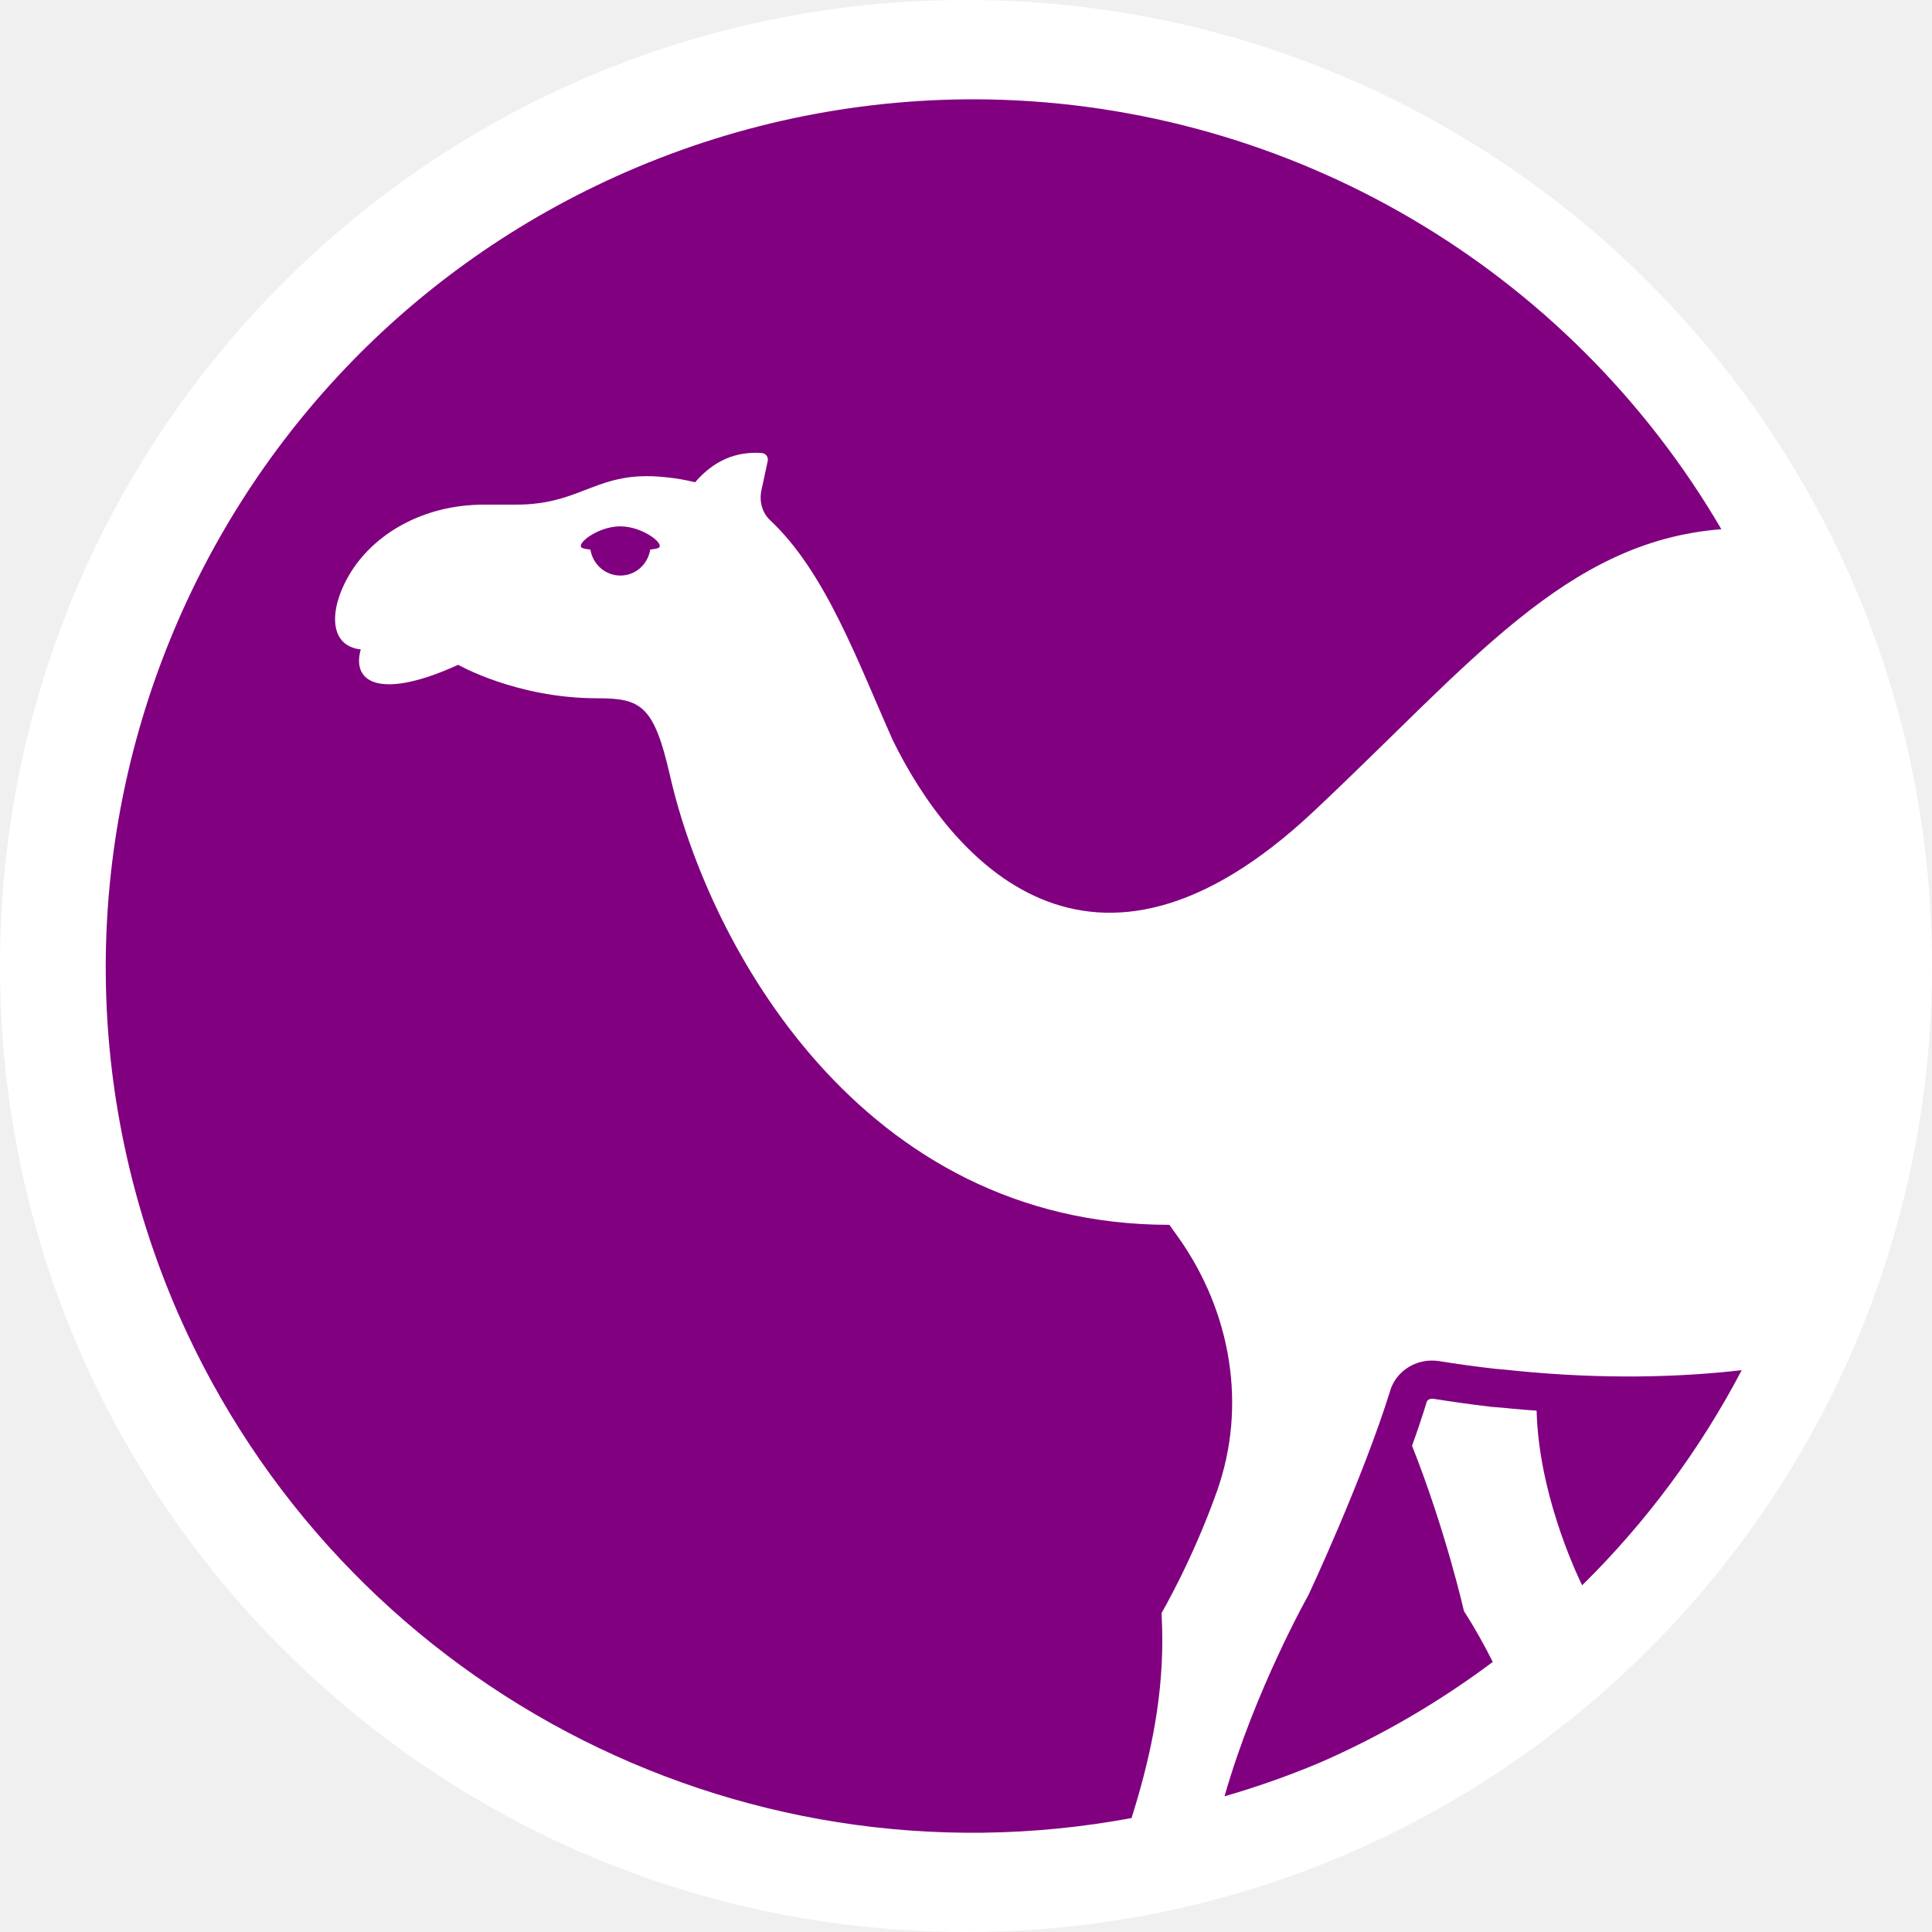
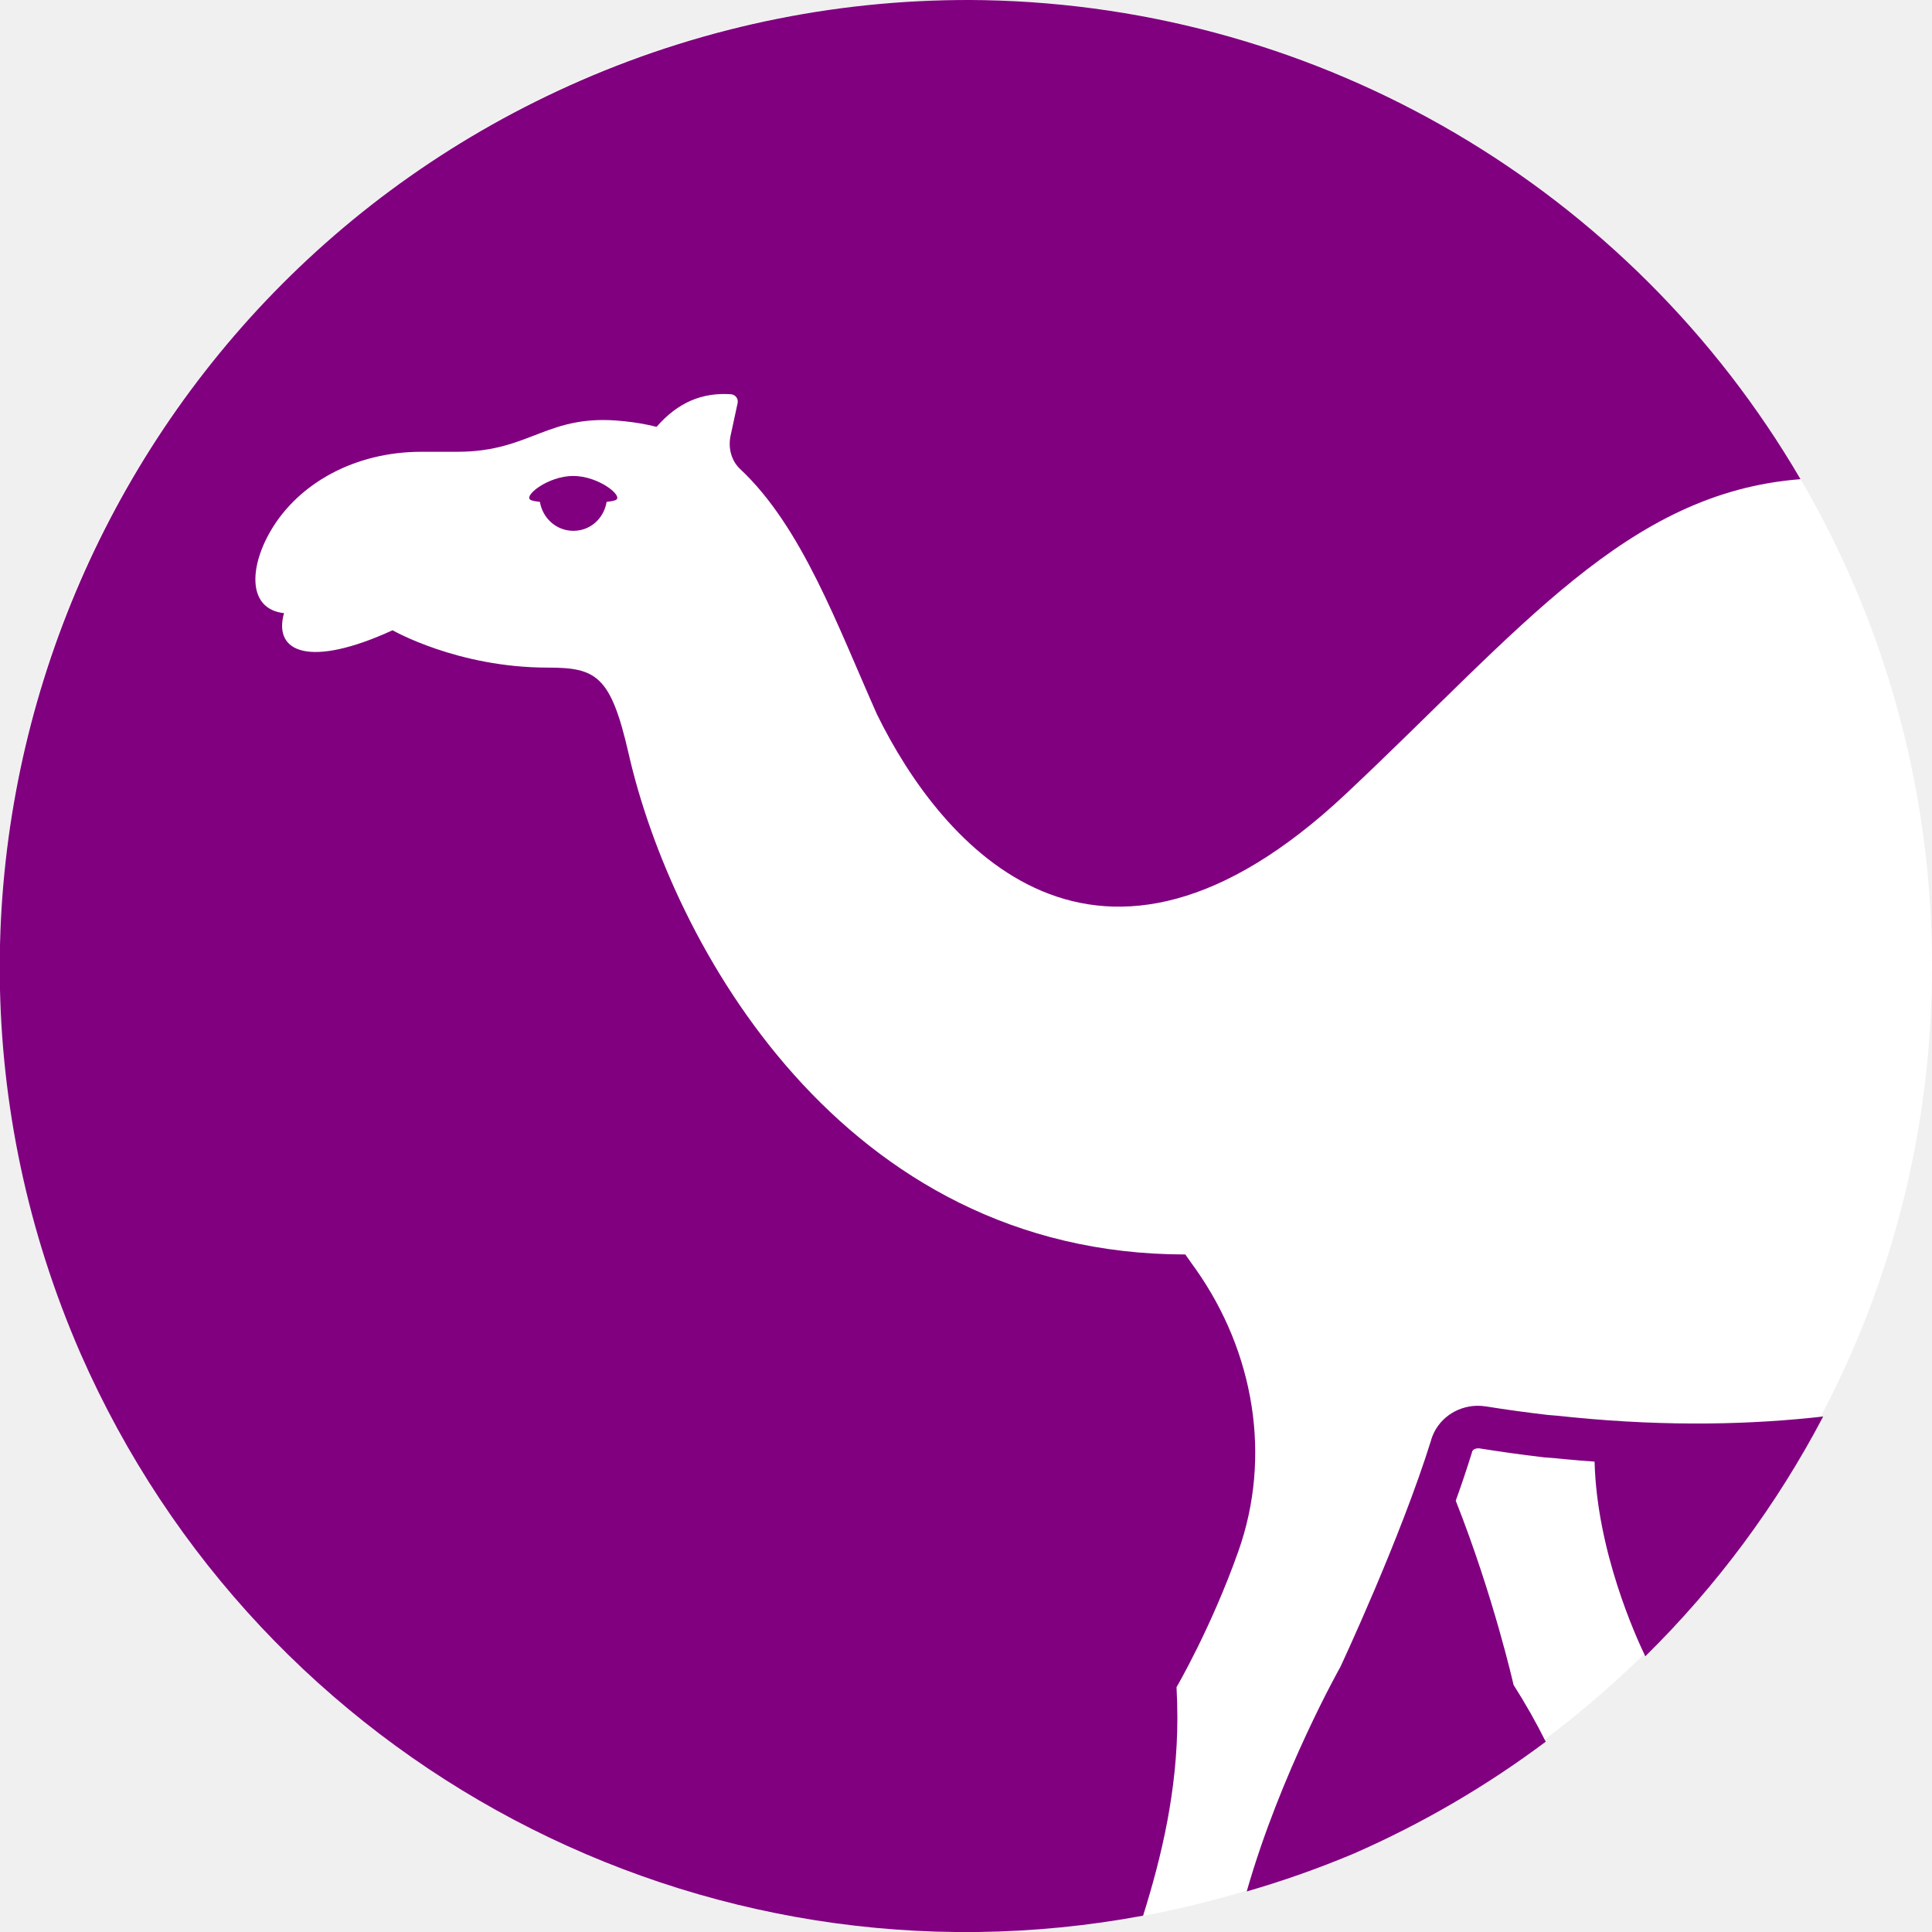
- <svg xmlns="http://www.w3.org/2000/svg" width="300" height="300" viewBox="0 0 300 300">
-   <path fill-rule="nonzero" fill="rgb(100%, 100%, 100%)" fill-opacity="1" d="M 300 150 C 300 232.844 232.844 300 150 300 C 67.156 300 0 232.844 0 150 C 0 67.156 67.156 0 150 0 C 232.844 0 300 67.156 300 150 Z M 300 150 " />
-   <path fill-rule="nonzero" fill="rgb(50.196%, 0%, 50.196%)" fill-opacity="1" d="M 153.527 15.441 C 134.215 15.105 115.059 18.926 97.355 26.645 C 29.141 56.375 -2.055 135.777 27.676 203.992 C 52.836 261.316 114.16 293.762 175.707 282.305 C 178.332 273.941 180.48 264.77 180.48 254.77 C 180.48 253.352 180.441 251.93 180.363 250.469 C 180.363 250.469 185.18 242.258 188.969 231.559 C 193.664 218.336 191.18 203.77 183.047 192.242 C 182.574 191.609 182.102 190.902 181.586 190.191 C 133.703 190.191 110.02 146.77 104.02 120.359 C 101.531 109.504 99.516 108.426 92.734 108.426 C 80.195 108.426 71.145 103.227 71.145 103.227 C 59.629 108.504 54.473 106.352 56.02 100.844 C 51.008 100.293 51.109 94.602 54.164 89.371 C 57.988 82.816 65.809 78.359 75.164 78.359 L 80.176 78.359 C 90.52 78.359 92.648 72.949 103.309 74.098 C 104.965 74.254 106.504 74.531 107.926 74.887 C 110.887 71.492 114.242 70.07 118.309 70.344 C 118.941 70.426 119.336 70.977 119.215 71.57 L 118.23 76.148 C 117.875 77.848 118.348 79.621 119.57 80.766 C 128.176 88.82 133.113 102.559 138.637 114.953 C 147.598 133.227 169.23 158.609 203.93 126.043 C 228.328 103.145 243.066 84.055 267.293 82.176 C 243.598 41.621 200.492 16.336 153.527 15.441 M 96.32 81.73 C 92.766 81.73 89.219 84.582 90.426 85.094 C 90.695 85.207 91.152 85.285 91.676 85.34 C 92.051 87.613 93.957 89.371 96.34 89.371 C 98.719 89.371 100.598 87.613 100.965 85.34 C 101.488 85.285 101.941 85.207 102.211 85.094 C 103.418 84.582 99.871 81.73 96.32 81.73 M 222.18 211.27 C 219.301 211.34 216.715 213.168 215.852 215.969 L 215.852 216.008 C 211.547 229.824 203.18 247.664 203.18 247.664 C 203.18 247.664 194.855 262.41 190.141 278.93 C 195.199 277.469 200.172 275.711 205.023 273.668 C 214.52 269.516 223.504 264.277 231.797 258.066 C 230.504 255.492 229.051 252.863 227.316 250.152 C 227.316 250.152 224.555 237.875 219.262 224.492 C 220.066 222.273 220.816 220.039 221.512 217.781 L 221.555 217.625 C 221.711 217.309 222.066 217.191 222.461 217.191 L 222.5 217.191 C 225.262 217.625 228.184 218.059 231.578 218.453 C 232.605 218.531 233.672 218.613 234.738 218.73 C 236.039 218.848 237.301 218.969 238.605 219.047 C 238.918 231.465 244.309 243.336 245.672 246.168 C 255.609 236.383 263.973 225.113 270.453 212.762 C 260.859 213.855 249.121 214.227 235.312 212.848 C 234.207 212.73 233.102 212.613 231.996 212.531 C 228.957 212.176 226.113 211.781 223.43 211.348 C 223.016 211.285 222.598 211.258 222.18 211.27 " />
+ <svg xmlns="http://www.w3.org/2000/svg" width="300" height="300">
+   <path fill="#FFF" d="M300 150c0 82.844-67.156 150-150 150S0 232.844 0 150 67.156 0 150 0s150 67.156 150 150m0 0" />
+   <path fill="purple" d="M152.781.023a150.2 150.2 0 0 0-62.613 12.485c-76.027 33.14-110.8 121.64-77.66 197.672 28.043 63.89 96.394 100.054 164.992 87.285 2.926-9.32 5.32-19.543 5.32-30.692 0-1.582-.043-3.168-.129-4.793 0 0 5.364-9.152 9.59-21.074 5.235-14.742 2.465-30.976-6.601-43.824-.528-.703-1.055-1.496-1.625-2.289-53.371 0-79.77-48.395-86.457-77.828-2.77-12.098-5.02-13.3-12.575-13.3-13.98 0-24.066-5.798-24.066-5.798-12.836 5.88-18.578 3.485-16.855-2.656-5.59-.613-5.473-6.957-2.07-12.785 4.261-7.309 12.976-12.274 23.406-12.274h5.585c11.528 0 13.903-6.03 25.782-4.754 1.847.176 3.566.485 5.148.88 3.3-3.782 7.04-5.368 11.574-5.06.703.087 1.141.704 1.012 1.364l-1.102 5.105c-.394 1.891.133 3.872 1.497 5.149 9.59 8.973 15.09 24.285 21.25 38.102 9.988 20.37 34.097 48.66 72.773 12.363 27.191-25.524 43.621-46.805 70.625-48.895C253.168 29.203 205.125 1.02 152.782.023M89.015 73.906c-3.961 0-7.91 3.18-6.567 3.75.301.125.809.211 1.39.278.419 2.535 2.548 4.492 5.2 4.492s4.746-1.957 5.156-4.492c.582-.067 1.09-.153 1.39-.278 1.345-.57-2.608-3.75-6.57-3.75M229.302 218.29c-3.211.078-6.094 2.117-7.059 5.238v.043c-4.793 15.399-14.12 35.285-14.12 35.285s-9.282 16.438-14.532 34.844a151 151 0 0 0 16.586-5.86 150.6 150.6 0 0 0 29.844-17.39 97 97 0 0 0-4.997-8.82s-3.078-13.684-8.976-28.602q1.341-3.708 2.508-7.476l.043-.176c.175-.355.574-.484 1.011-.484h.047c3.078.484 6.332.968 10.117 1.406 1.145.09 2.332.176 3.52.308 1.453.133 2.86.262 4.312.352.348 13.844 6.356 27.074 7.875 30.23a150.2 150.2 0 0 0 27.622-37.234c-10.696 1.219-23.778 1.633-39.168.098-1.23-.133-2.461-.266-3.696-.352a222 222 0 0 1-9.547-1.32 8 8 0 0 0-1.39-.09" />
</svg>
